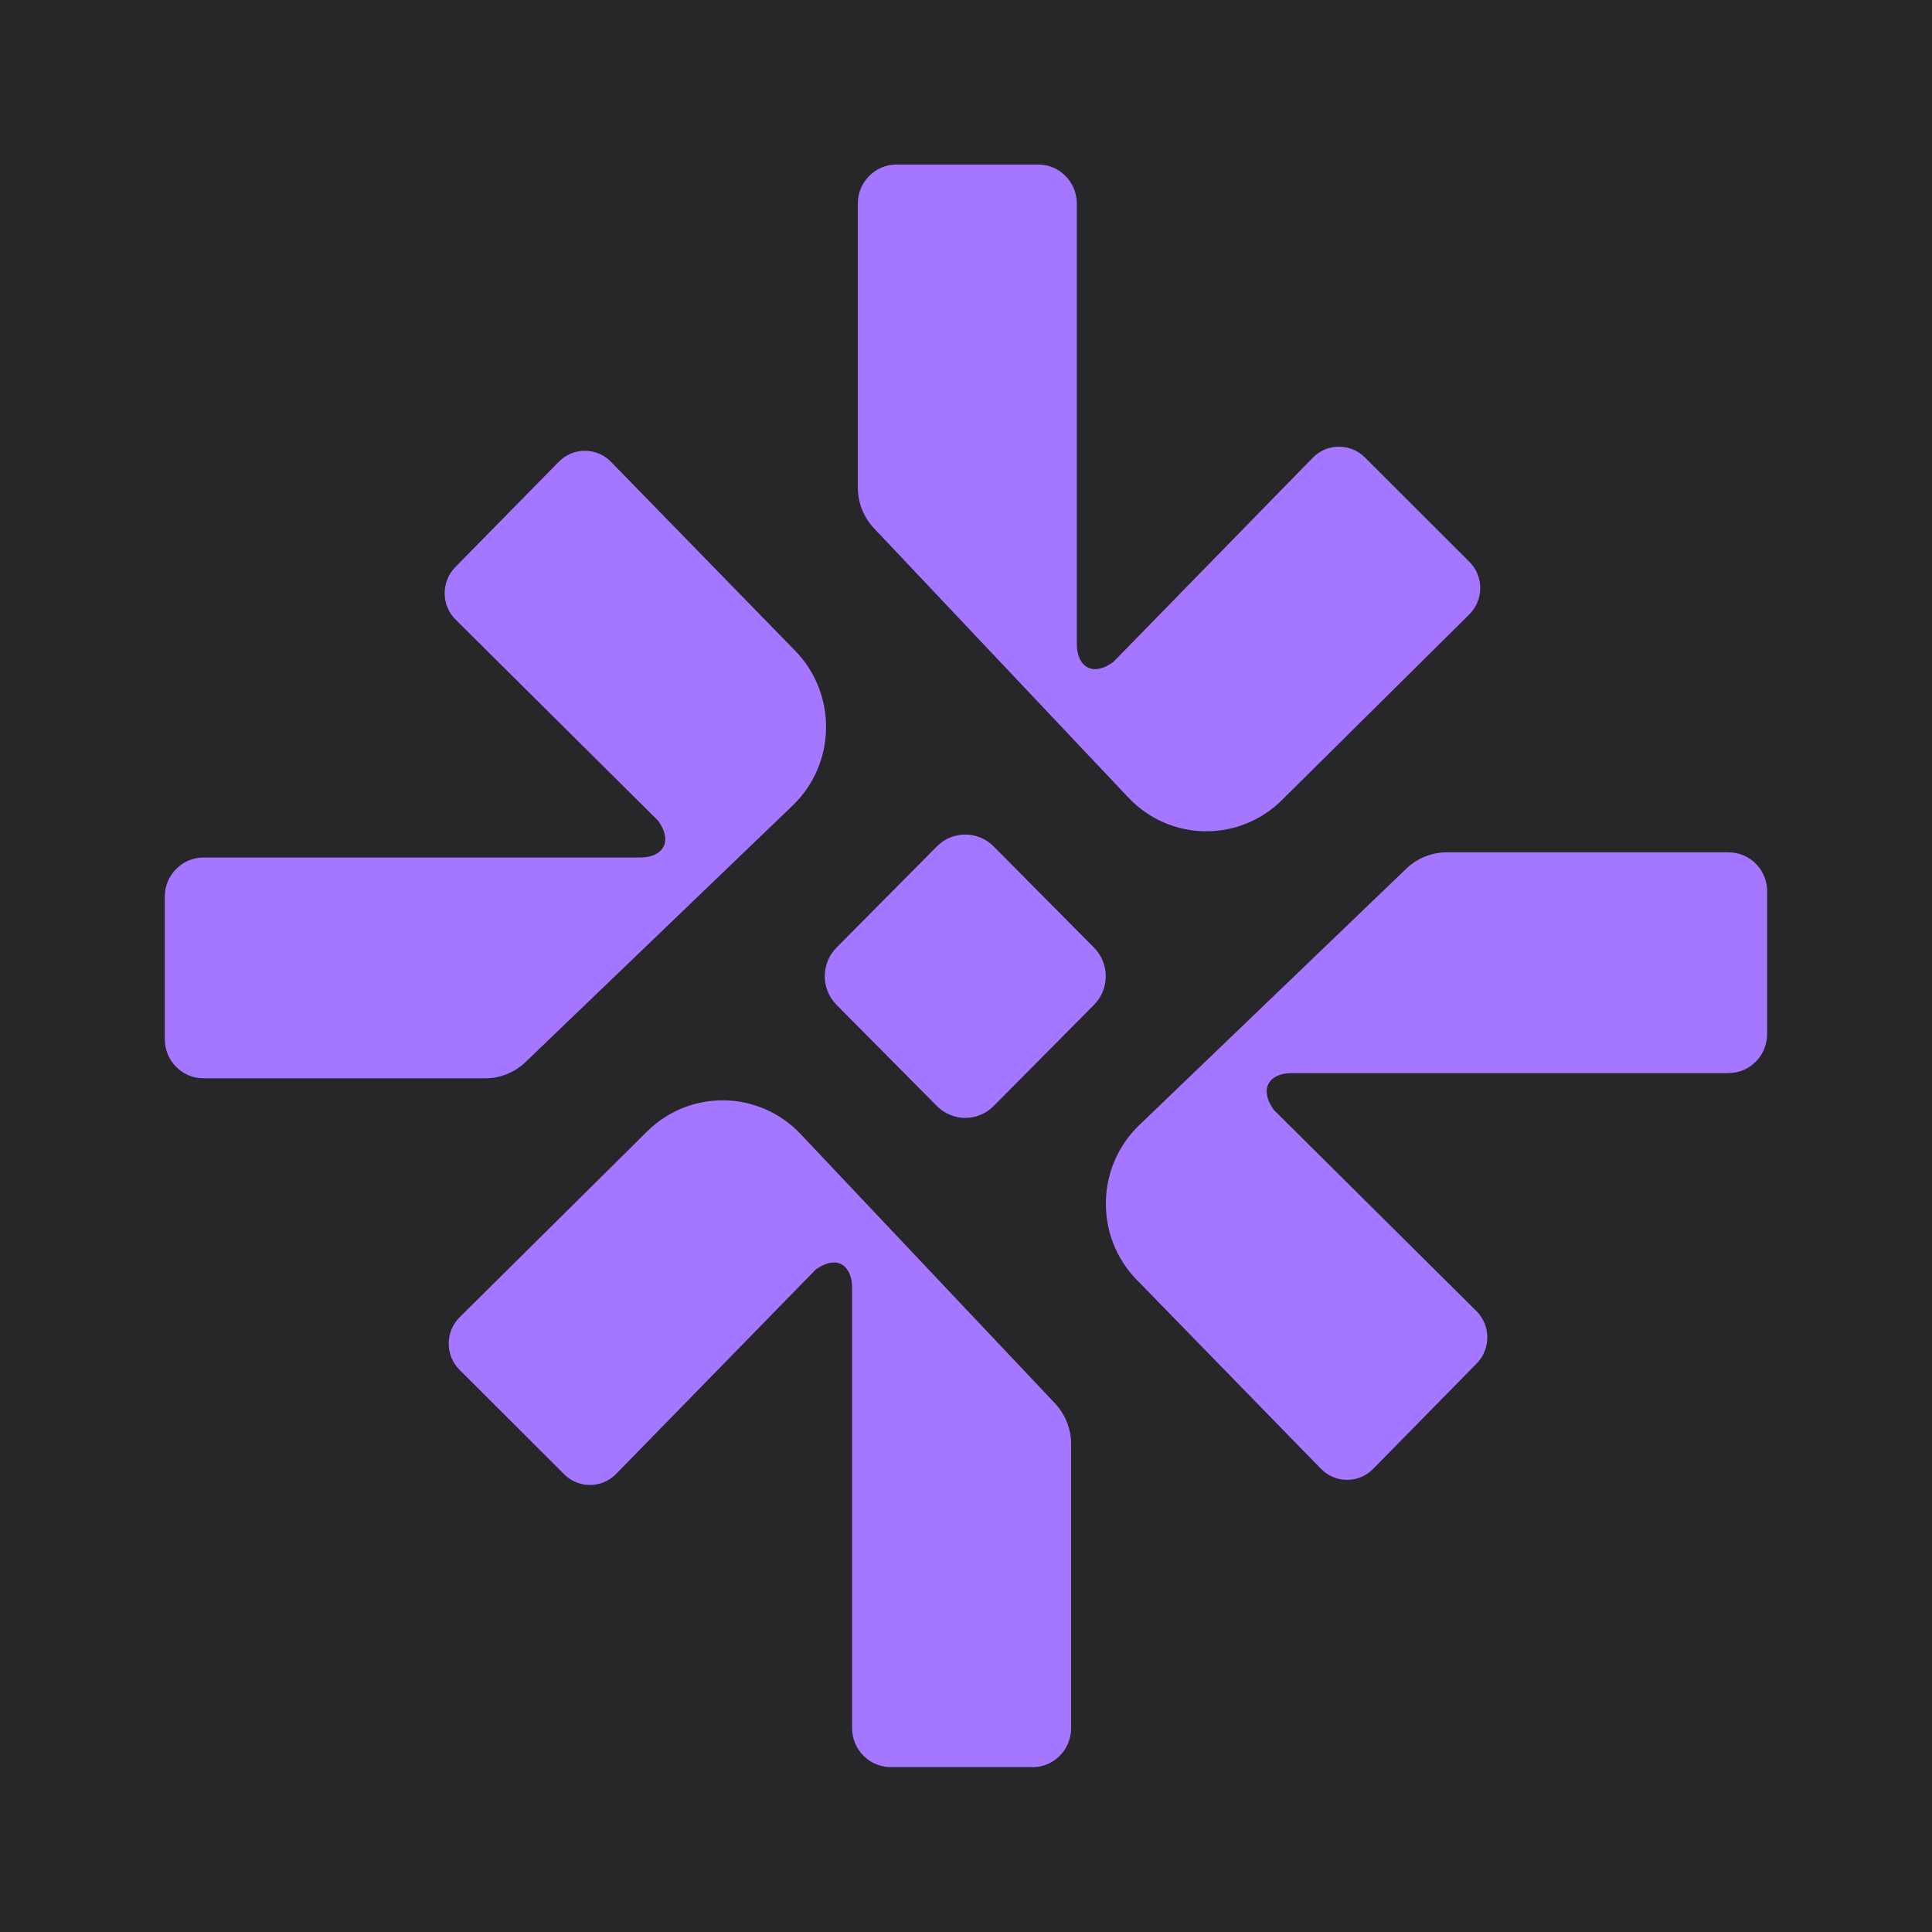
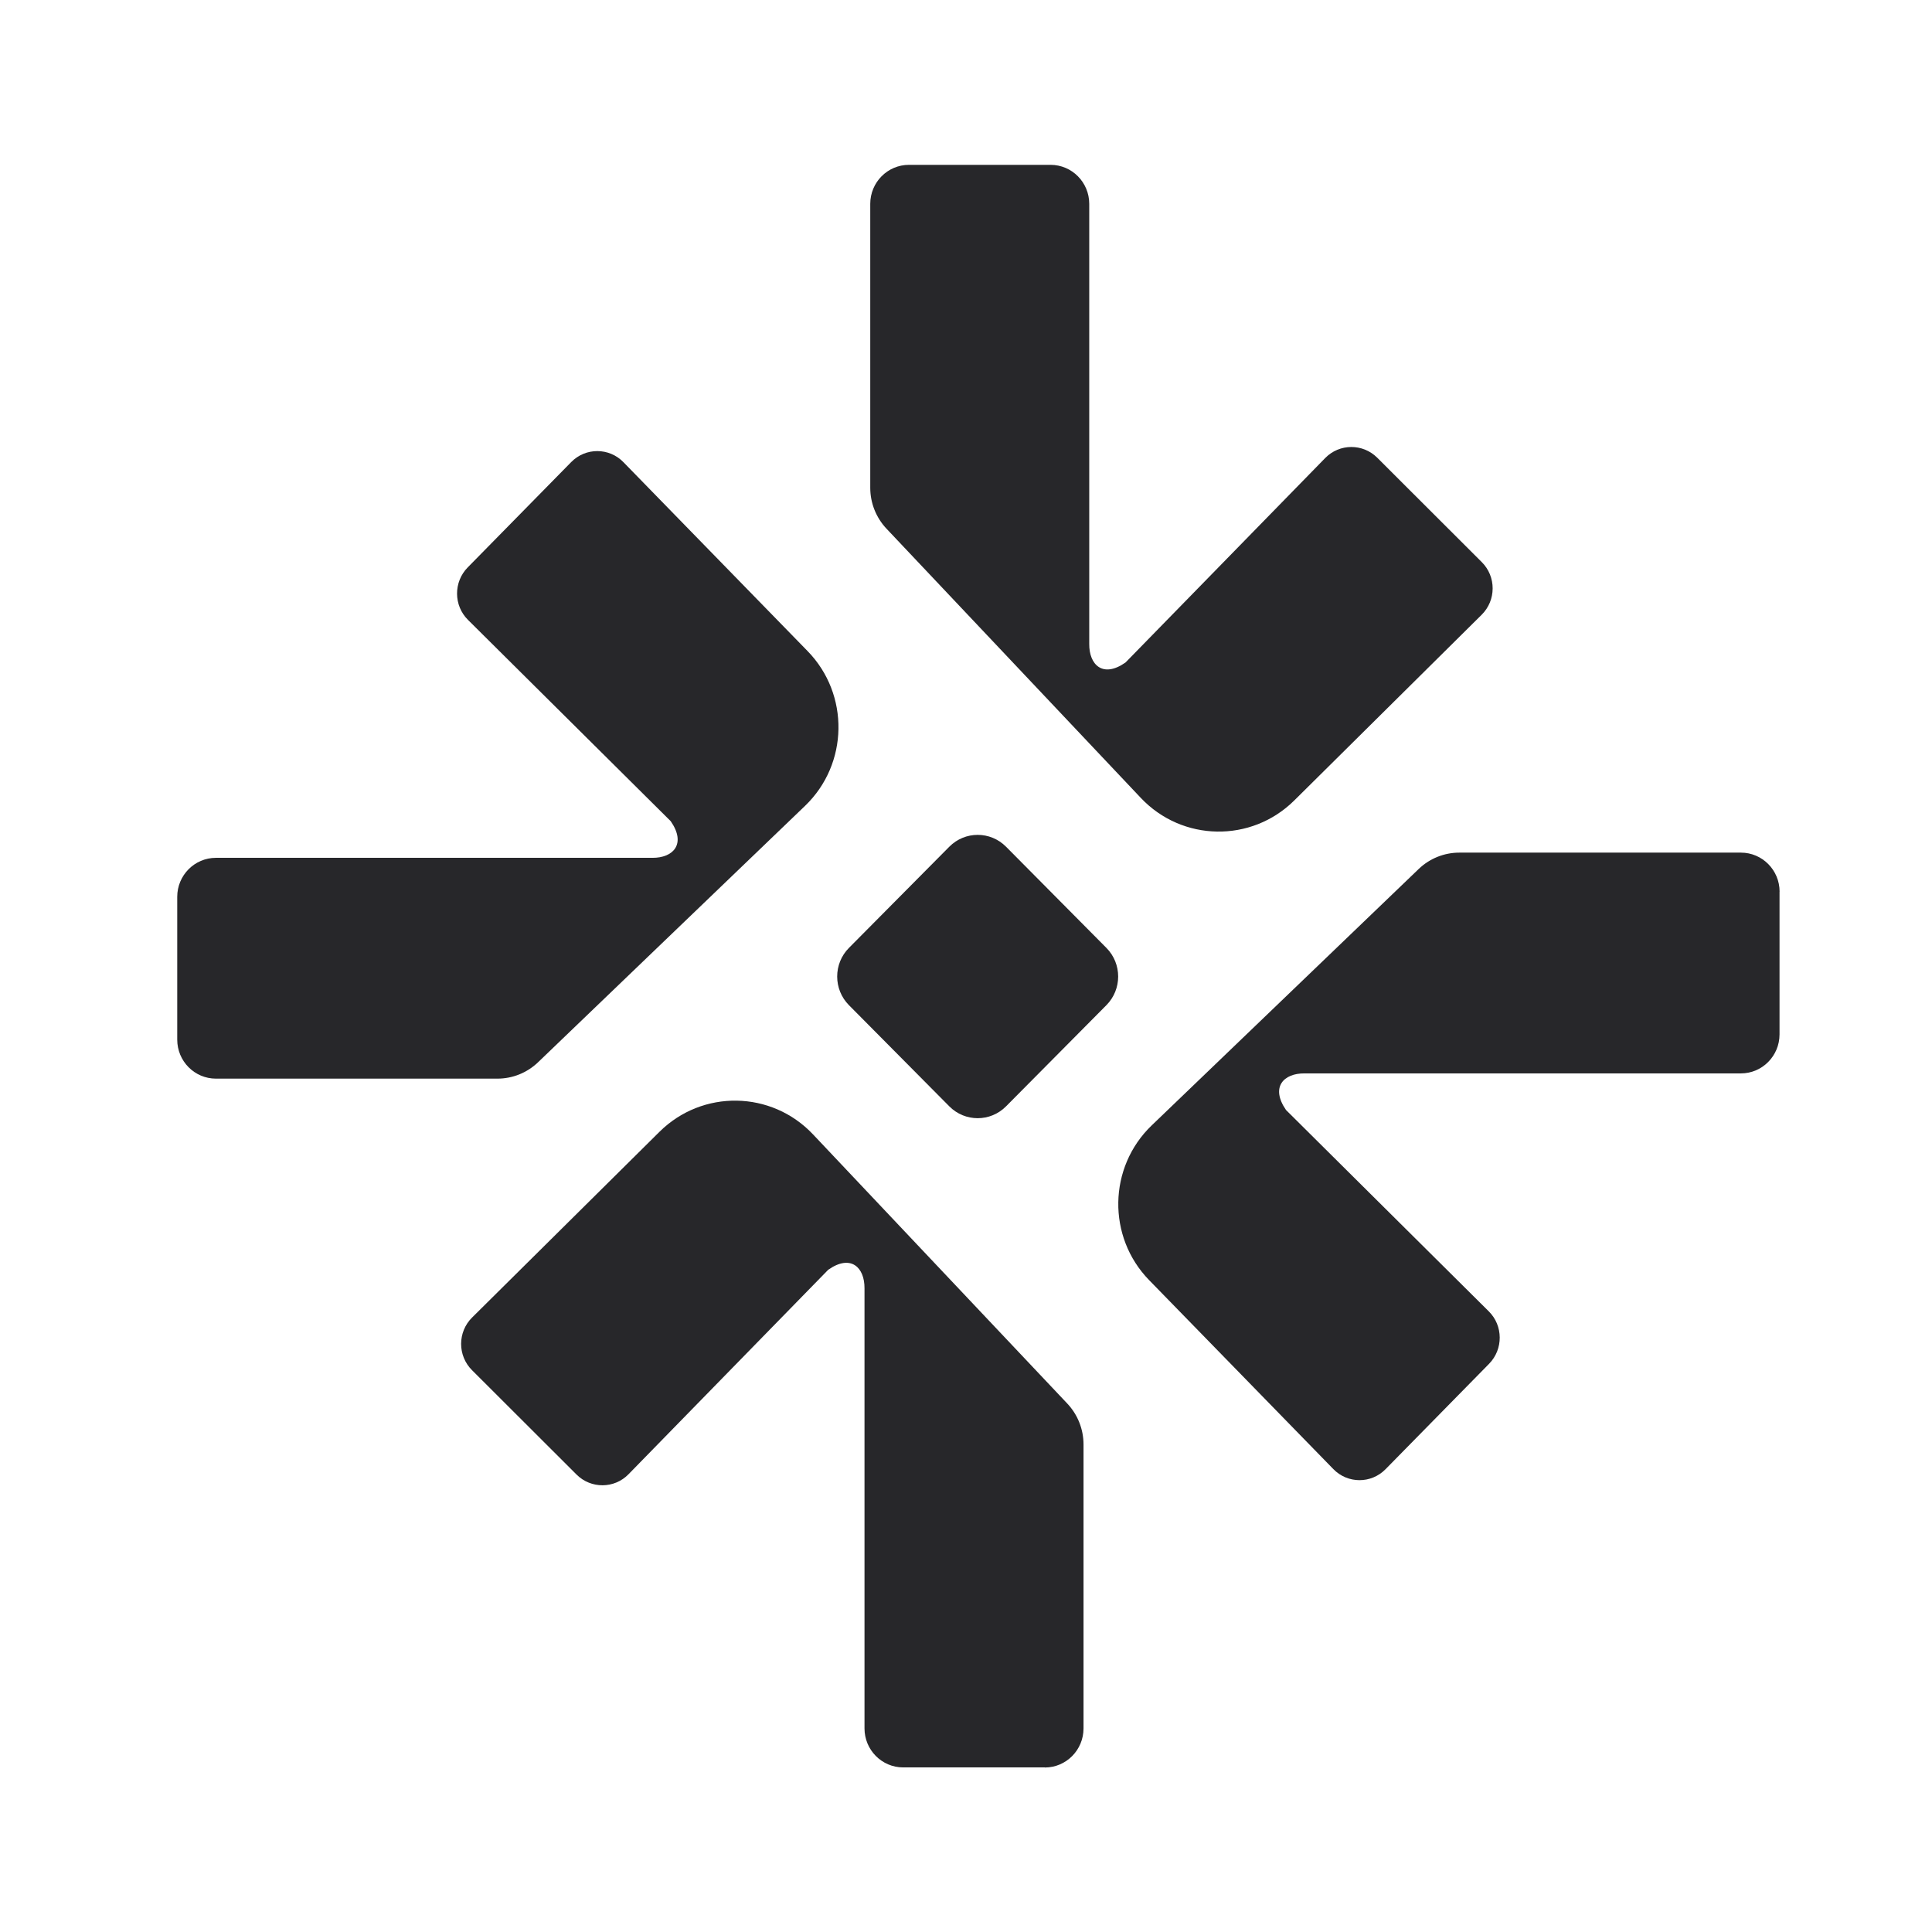
<svg xmlns="http://www.w3.org/2000/svg" width="30mm" height="30mm" viewBox="0 0 30 30" version="1.1" id="svg1" xml:space="preserve">
  <defs id="defs1" />
  <g id="layer1">
-     <rect style="fill:#27272a;fill-opacity:1;stroke:none;stroke-width:0.028;stroke-linecap:round;stroke-linejoin:round" id="rect9" width="30" height="30" x="0" y="1.748403e-07" />
-     <g id="g10" transform="matrix(1.88115,0,0,1.88115,57.44389,-38.76482)">
-       <g style="fill:none" id="g9" transform="matrix(0.2496069,0,0,0.2496069,-29.18579,21.96513)">
-         <path d="m 24.236,0 h 4.684 c 0.706,0 1.279,0.578 1.279,1.29 V 15.843 c -0.006,0.69 0.449,1.141 1.2,0.614 L 38.002,9.696 C 38.473,9.213 39.245,9.209 39.722,9.684 l 3.457,3.452 c 0.483,0.481 0.48,1.265 -0.003,1.743 L 36.98,21.019 c -1.418,1.405 -3.704,1.369 -5.077,-0.085 L 23.494,12.032 c -0.344,-0.365 -0.537,-0.849 -0.537,-1.353 V 1.29 C 22.957,0.578 23.53,0 24.236,0 Z" fill="#a576ff" id="path1" />
-         <path d="m 53.027,24.033 v 4.723 c 0,0.712 -0.573,1.29 -1.279,1.29 H 37.315 c -0.685,-0.006 -1.131,0.453 -0.609,1.21 l 6.705,6.658 c 0.48,0.474 0.483,1.253 0.012,1.734 l -3.424,3.486 c -0.477,0.487 -1.255,0.484 -1.728,-0.003 l -6.09,-6.247 c -1.394,-1.429 -1.357,-3.735 0.084,-5.119 l 8.829,-8.479 c 0.362,-0.347 0.842,-0.541 1.342,-0.541 h 9.314 c 0.706,0 1.279,0.578 1.279,1.29 z" fill="#a576ff" id="path2" />
-         <path d="M 28.73,52.997 H 24.046 c -0.706,0 -1.279,-0.578 -1.279,-1.29 V 37.154 c 0.006,-0.69 -0.45,-1.141 -1.2,-0.614 l -6.603,6.761 c -0.47,0.484 -1.243,0.487 -1.719,0.012 L 9.788,39.861 C 9.305,39.38 9.308,38.596 9.791,38.118 l 6.196,-6.141 c 1.418,-1.405 3.704,-1.369 5.077,0.085 l 8.409,8.902 c 0.344,0.365 0.537,0.849 0.537,1.353 v 9.392 C 30.009,52.422 29.436,53 28.73,53 Z" fill="#a576ff" id="path3" />
-         <path d="m 0.039,28.93 v -4.723 c 0,-0.712 0.573,-1.29 1.279,-1.29 H 15.751 c 0.685,0.006 1.131,-0.453 0.609,-1.21 L 9.655,15.049 C 9.176,14.575 9.172,13.796 9.643,13.315 L 13.067,9.83 c 0.477,-0.487 1.255,-0.484 1.728,0.003 l 6.09,6.247 c 1.393,1.429 1.357,3.735 -0.085,5.119 l -8.829,8.479 c -0.362,0.347 -0.842,0.541 -1.342,0.541 H 1.318 c -0.706,0 -1.279,-0.578 -1.279,-1.29 z" fill="#a576ff" id="path4" />
-         <path d="m 30.767,25.896 -3.319,-3.346 c -0.518,-0.523 -1.359,-0.523 -1.877,0 l -3.319,3.346 c -0.518,0.523 -0.518,1.37 0,1.893 l 3.319,3.346 c 0.518,0.523 1.359,0.523 1.877,0 l 3.319,-3.346 c 0.518,-0.523 0.518,-1.37 0,-1.893 z" fill="#a576ff" id="path5" />
+     <rect style="opacity:1;fill:#ffffff;fill-opacity:0.988;stroke:none;stroke-width:0.157;stroke-linecap:round;stroke-linejoin:round" id="rect22" width="30" height="30" x="-2.220446e-16" y="1.748403e-07" />
+     <g id="g10" transform="matrix(1.88115,0,0,1.88115,57.63663,-38.76)" style="fill:#27272a;fill-opacity:1">
+       <g style="fill:#27272a;fill-opacity:1" id="g9" transform="matrix(0.2496069,0,0,0.2496069,-29.18579,21.96513)">
+         <path d="m 24.236,0 h 4.684 c 0.706,0 1.279,0.578 1.279,1.29 V 15.843 c -0.006,0.69 0.449,1.141 1.2,0.614 L 38.002,9.696 C 38.473,9.213 39.245,9.209 39.722,9.684 l 3.457,3.452 c 0.483,0.481 0.48,1.265 -0.003,1.743 L 36.98,21.019 c -1.418,1.405 -3.704,1.369 -5.077,-0.085 L 23.494,12.032 c -0.344,-0.365 -0.537,-0.849 -0.537,-1.353 V 1.29 C 22.957,0.578 23.53,0 24.236,0 Z" fill="#a576ff" id="path1" style="fill:#27272a;fill-opacity:1" />
+         <path d="m 53.027,24.033 v 4.723 c 0,0.712 -0.573,1.29 -1.279,1.29 H 37.315 c -0.685,-0.006 -1.131,0.453 -0.609,1.21 l 6.705,6.658 c 0.48,0.474 0.483,1.253 0.012,1.734 l -3.424,3.486 c -0.477,0.487 -1.255,0.484 -1.728,-0.003 l -6.09,-6.247 c -1.394,-1.429 -1.357,-3.735 0.084,-5.119 l 8.829,-8.479 c 0.362,-0.347 0.842,-0.541 1.342,-0.541 h 9.314 c 0.706,0 1.279,0.578 1.279,1.29 z" fill="#a576ff" id="path2" style="fill:#27272a;fill-opacity:1" />
+         <path d="M 28.73,52.997 H 24.046 c -0.706,0 -1.279,-0.578 -1.279,-1.29 V 37.154 c 0.006,-0.69 -0.45,-1.141 -1.2,-0.614 l -6.603,6.761 c -0.47,0.484 -1.243,0.487 -1.719,0.012 L 9.788,39.861 C 9.305,39.38 9.308,38.596 9.791,38.118 l 6.196,-6.141 c 1.418,-1.405 3.704,-1.369 5.077,0.085 l 8.409,8.902 c 0.344,0.365 0.537,0.849 0.537,1.353 v 9.392 C 30.009,52.422 29.436,53 28.73,53 Z" fill="#a576ff" id="path3" style="fill:#27272a;fill-opacity:1" />
+         <path d="m 0.039,28.93 v -4.723 c 0,-0.712 0.573,-1.29 1.279,-1.29 H 15.751 c 0.685,0.006 1.131,-0.453 0.609,-1.21 L 9.655,15.049 C 9.176,14.575 9.172,13.796 9.643,13.315 L 13.067,9.83 c 0.477,-0.487 1.255,-0.484 1.728,0.003 l 6.09,6.247 c 1.393,1.429 1.357,3.735 -0.085,5.119 l -8.829,8.479 c -0.362,0.347 -0.842,0.541 -1.342,0.541 H 1.318 c -0.706,0 -1.279,-0.578 -1.279,-1.29 z" fill="#a576ff" id="path4" style="fill:#27272a;fill-opacity:1" />
+         <path d="m 30.767,25.896 -3.319,-3.346 c -0.518,-0.523 -1.359,-0.523 -1.877,0 l -3.319,3.346 c -0.518,0.523 -0.518,1.37 0,1.893 l 3.319,3.346 c 0.518,0.523 1.359,0.523 1.877,0 l 3.319,-3.346 c 0.518,-0.523 0.518,-1.37 0,-1.893 z" fill="#a576ff" id="path5" style="fill:#27272a;fill-opacity:1" />
      </g>
    </g>
  </g>
</svg>
